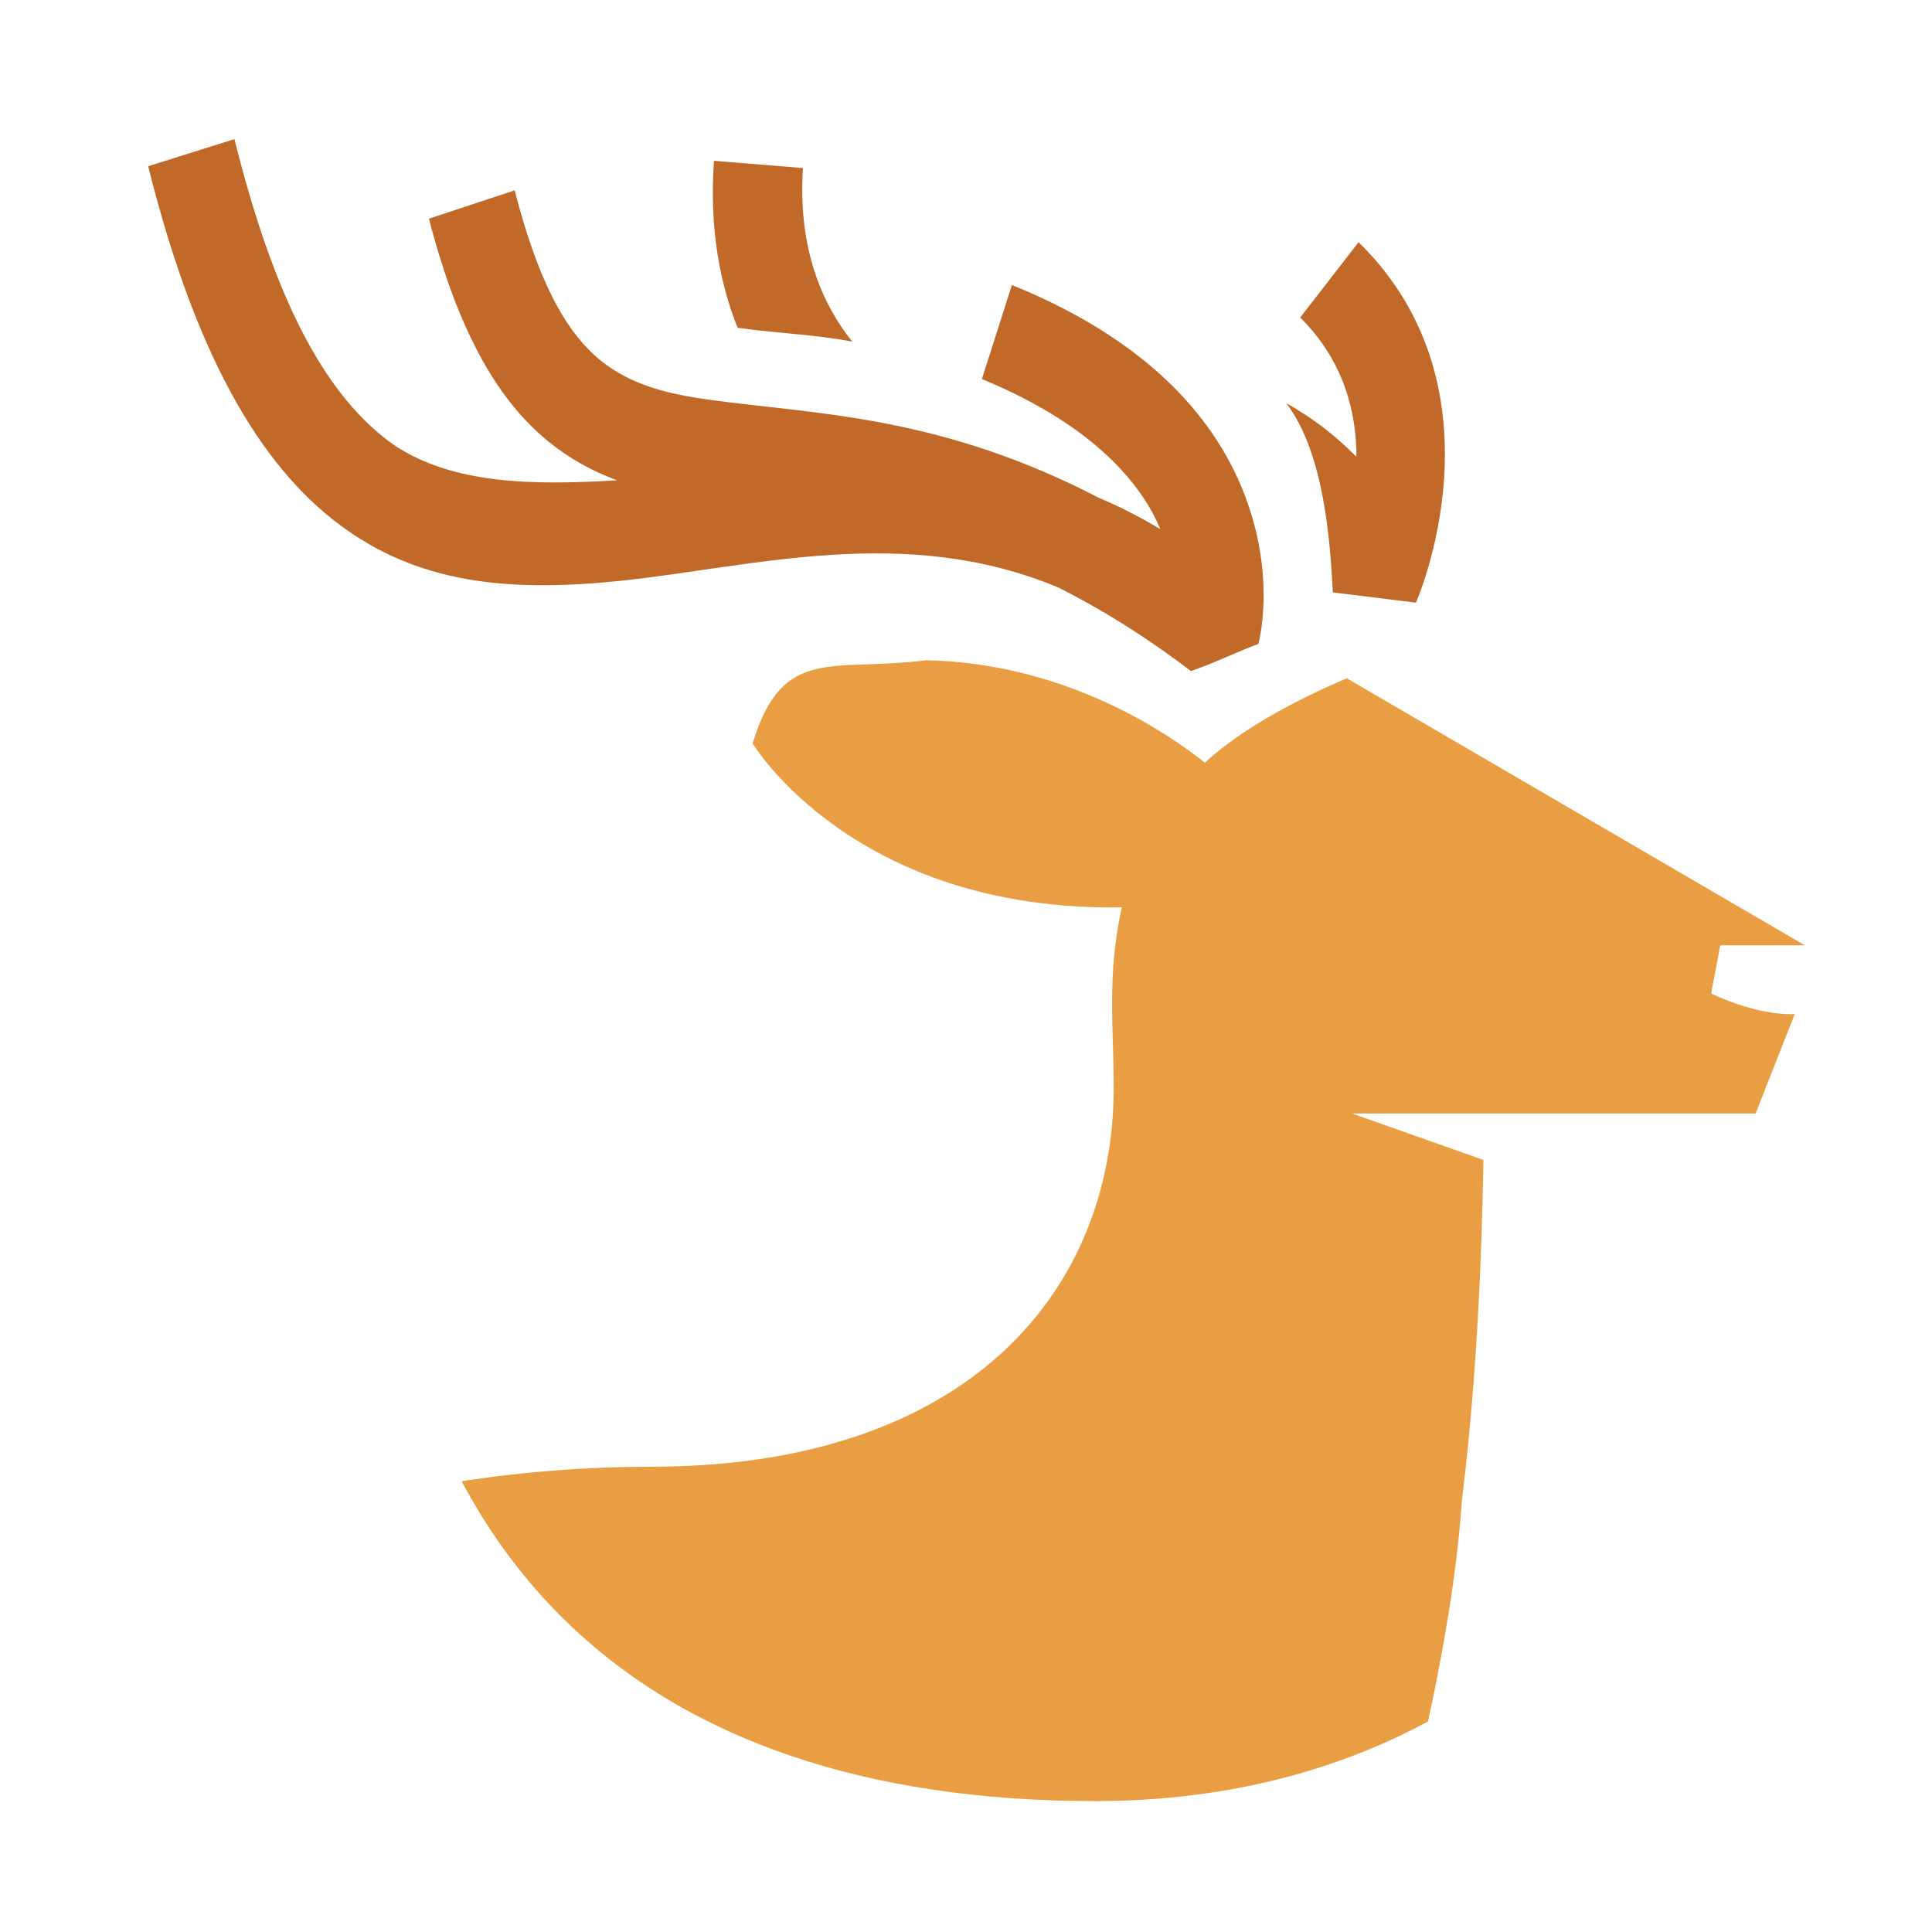
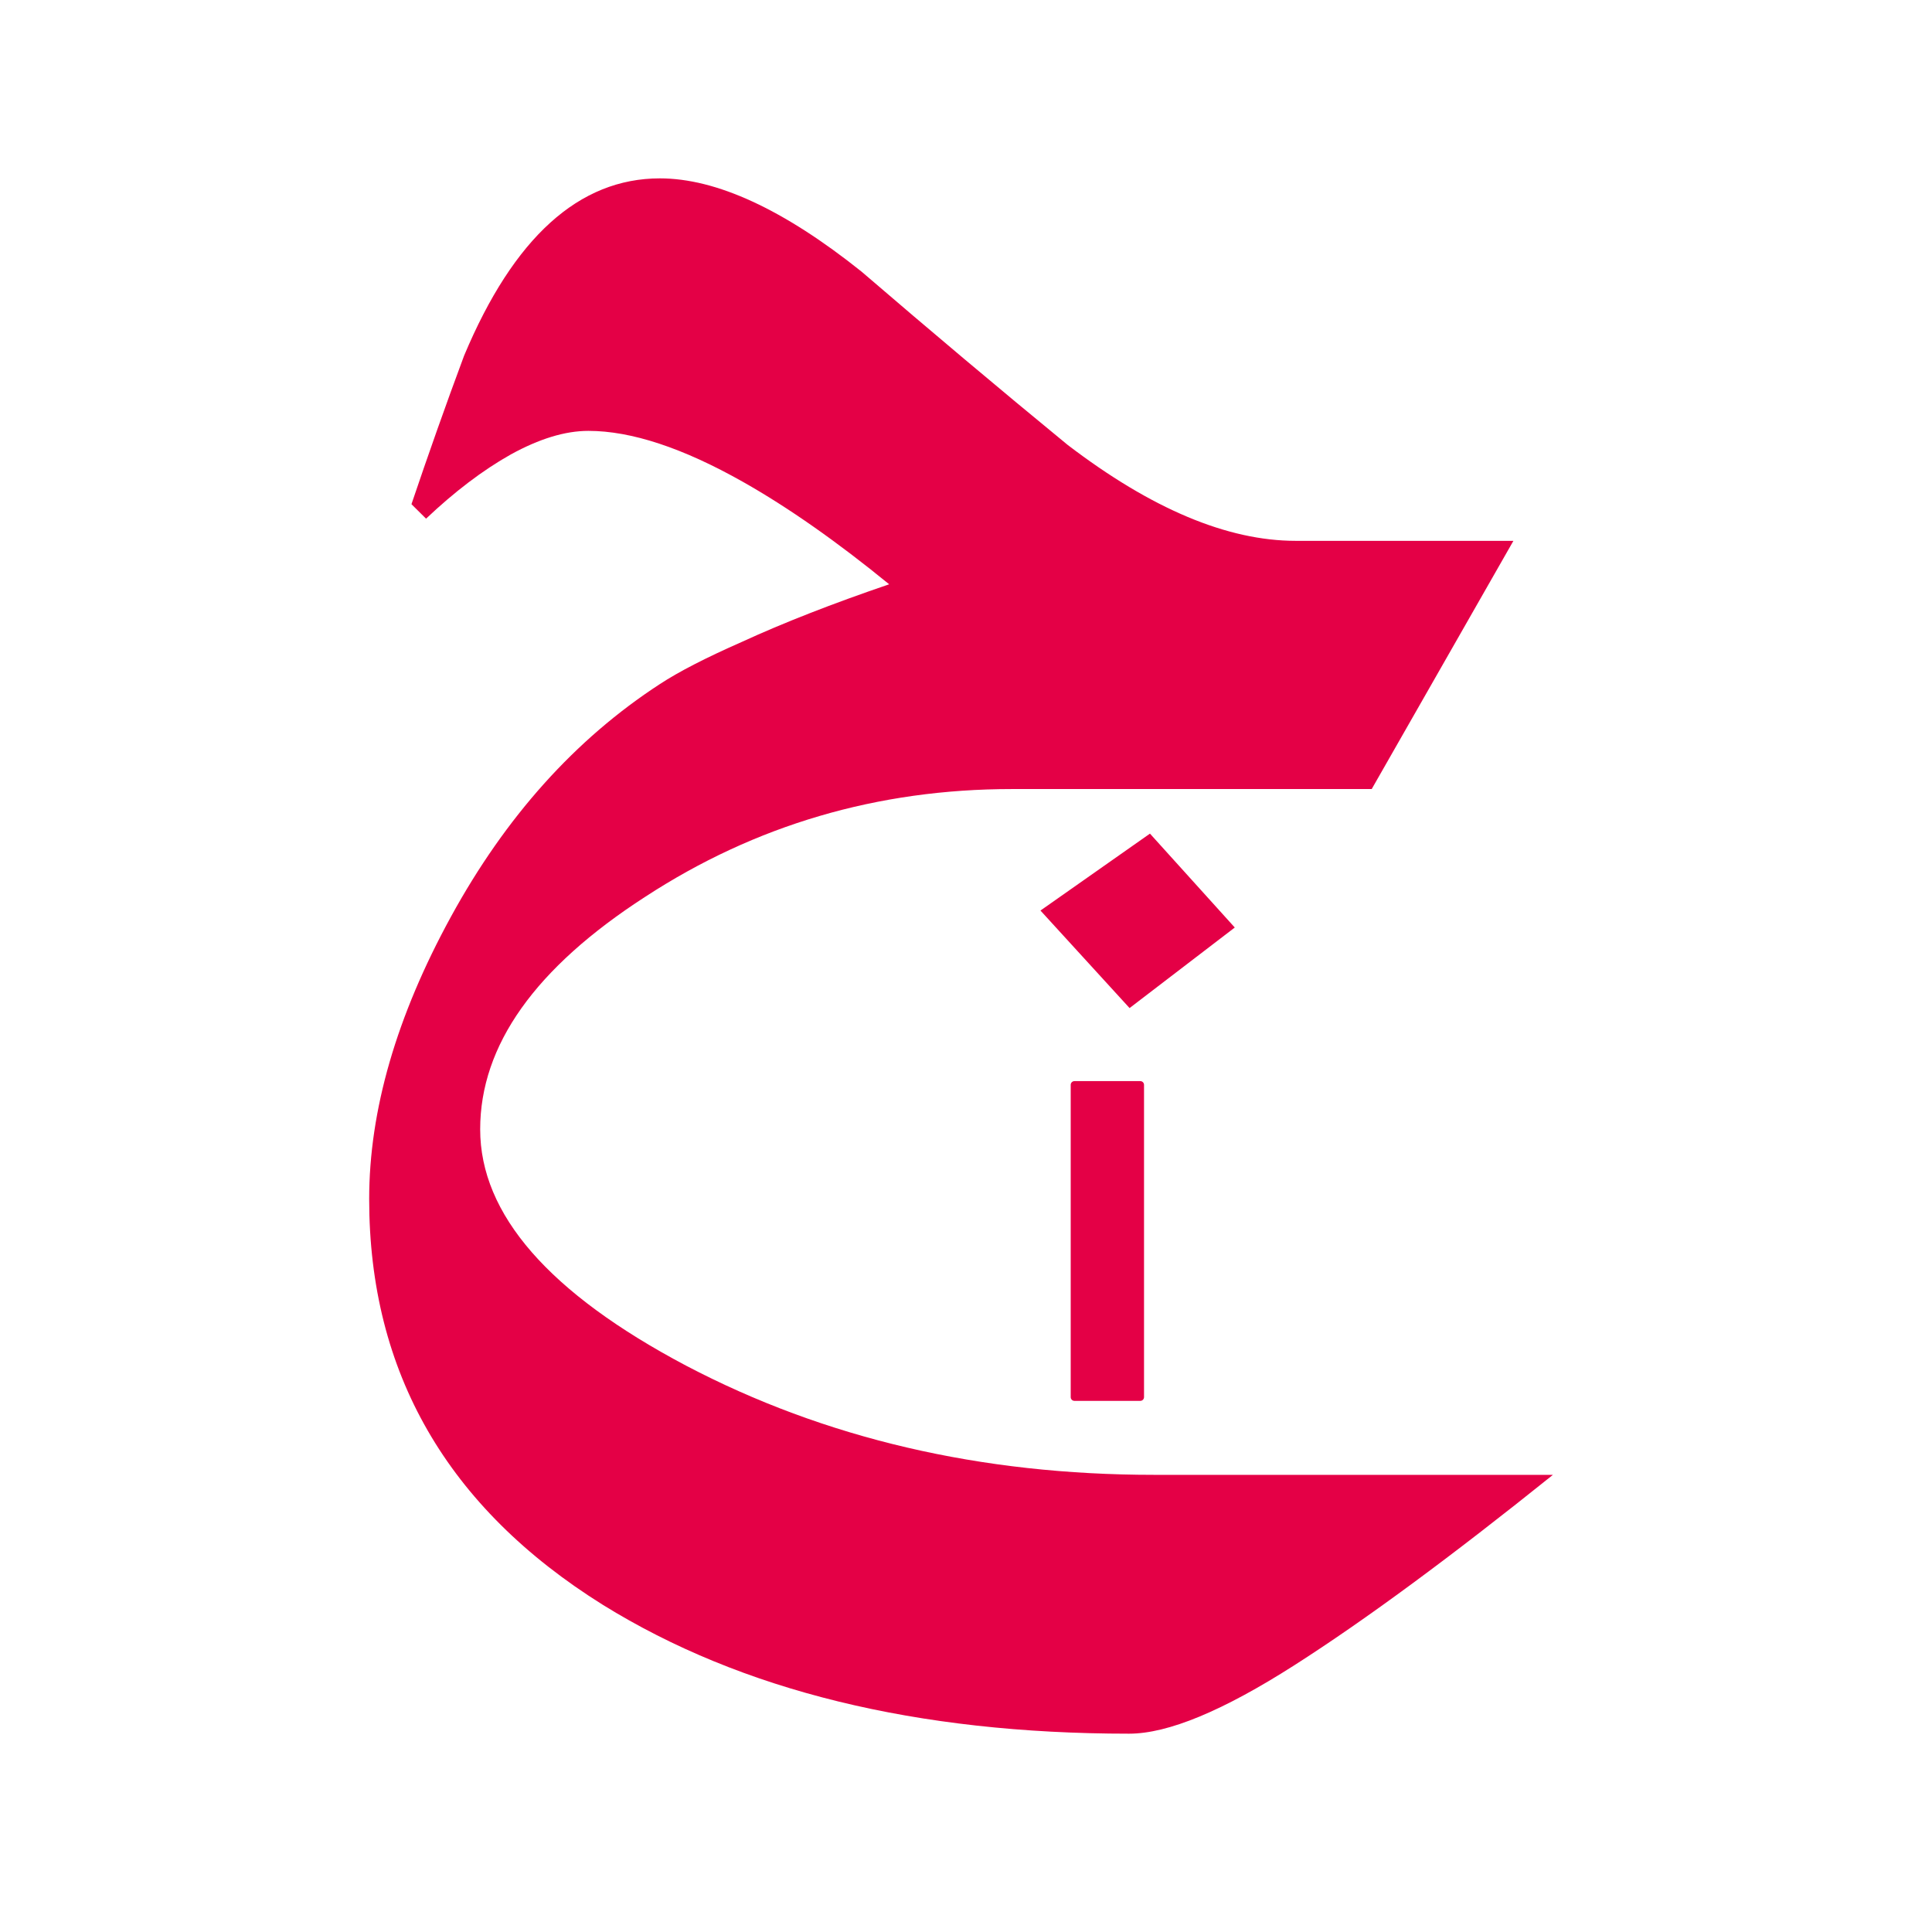
- <svg xmlns="http://www.w3.org/2000/svg" width="250" height="250" fill="none" version="1.1" id="svg30">
-   <defs id="defs34" />
-   <mask id="a" width="240" height="234" x="4" y="1" maskUnits="userSpaceOnUse" style="mask-type:alpha">
-     <path fill="#D9D9D9" d="M244 123c0 64.617-38.383 112-103 112-64.617 0-103-30.883-103-95.5C38 111.194-8.729 36.236 8 16 29.46-9.959 88.689 6 125 6c64.617 0 119 52.383 119 117Z" id="path19" />
-   </mask>
-   <g mask="url(#a)" id="g28" transform="matrix(0.9092373,0,0,1.004956,13.52002,-3.104084)">
-     <path fill="#ea9e44" d="m 116.94,88.1 c -13.344,1.552 -20.436,-2.019 -24.706,10.71 0,0 14.336,21.655 52.54,21.112 -2.135,8.848 -1.144,15.368 -1.144,23.207 0,26.079 -20.589,48.821 -65.961,48.821 -23.03,0 -51.015,4.191 -72.367,15.911 -15.175,8.305 -27.048,20.336 -32.302,37.023 l 5.956,8.461 11.4,0.155 v 47.889 l -13.91,21.966 3.998,63.645 H -6.364 L -5.22,335.773 C 1.338,331.892 16.36,321.802 29.171,306.279 46.557,285.4 59.902,255.052 44.193,217.486 l 11.744,-5.045 c 12.887,30.814 8.388,57.514 -2.898,79.013 21.58,-0.698 40.11,-2.095 55.819,-4.734 l -3.584,-43.698 12.659,-1.087 L 129.98,387 h 13.116 l 2.212,-94.459 c 10.447,-4.502 34.239,-21.034 45.372,-78.47 1.372,-6.986 2.135,-12.885 2.516,-17.93 1.754,-12.806 2.745,-27.243 3.051,-43.698 l -18.683,-5.976 h 57.42 l 5.567,-12.807 c -5.414,0.233 -11.896,-2.639 -11.896,-2.639 l 1.297,-6.209 H 242 L 176.801,90.428 c -7.244,2.794 -14.87,6.442 -20.208,10.866 -4.27,-3.105 -19.063,-12.807 -39.653,-13.195 z" id="path22" />
-     <path fill="#c16929" d="M 6.217,24.493 18.494,21 c 5.948,21.577 13.345,33.375 22.648,39.352 8.388,5.099 19.75,5.239 31.799,4.579 C 69.433,63.767 66.154,62.137 63.104,59.886 56.317,54.841 50.522,46.458 46.175,31.246 l 12.201,-3.649 c 3.279,11.488 7.092,18.085 12.201,21.888 5.11,3.726 11.286,4.657 18.606,5.433 13.726,1.553 30.884,2.174 52.312,12.264 2.898,1.086 5.872,2.483 8.769,4.036 -0.381,-0.776 -0.762,-1.553 -1.296,-2.406 -3.66,-5.822 -10.828,-11.953 -24.097,-16.92 l 4.27,-12.109 c 21.581,7.917 30.121,19.171 33.553,28.097 3.965,10.168 1.525,18.124 1.525,18.124 -3.05,1.009 -6.1,2.406 -9.608,3.492 -6.634,-4.579 -12.887,-8.033 -18.835,-10.75 C 113.814,70.442 92.31,76.108 73.246,77.893 58.91,79.213 45.794,78.591 34.432,71.295 23.222,64.155 13.385,50.495 6.217,24.493 Z" id="path24" />
-     <path fill="#c16929" d="M 90.098,45.294 C 87.582,39.55 86.057,32.487 86.743,23.794 l 12.659,0.932 c -0.763,10.555 2.897,17.696 7.015,22.353 -5.338,-0.931 -10.447,-1.04 -16.319,-1.785 z m 80.069,-1.32 8.312,-9.702 c 21.58,19.094 8.159,46.415 8.159,46.415 l -11.819,-1.32 c -0.382,-6.24 -1.144,-17.836 -6.635,-24.371 3.584,1.84 6.635,3.865 9.99,6.908 0,-5.666 -1.754,-12.341 -8.007,-17.93 z" id="path26" />
+ <svg xmlns="http://www.w3.org/2000/svg" version="1.0" width="1024pt" height="1024pt" viewBox="0 0 1024 1024" preserveAspectRatio="xMidYMid meet" id="svg6">
+   <defs id="defs10" />
+   <g aria-label="ج" transform="matrix(133.4078,0,0,119.9226,155.7818,-31459.734)" style="font-style:normal;font-variant:normal;font-weight:bold;font-stretch:normal;font-size:10.45px;line-height:1.25;font-family:Rasheeq;-inkscape-font-specification:'Rasheeq, Bold';font-variant-ligatures:normal;font-variant-caps:normal;font-variant-numeric:normal;font-feature-settings:normal;text-align:start;letter-spacing:0px;word-spacing:0px;writing-mode:lr-tb;text-anchor:start;fill:#e40046;fill-opacity:1;stroke:none;stroke-width:0.261" id="text12">
+     <path d="m 3.738,266.433 -0.418,0.356 -0.354,-0.431 0.435,-0.34 z m -1.372,-1.516 c -0.209,-0.19 -0.403,-0.341 -0.581,-0.453 -0.24,-0.151 -0.445,-0.226 -0.615,-0.226 -0.093,0 -0.195,0.035 -0.308,0.104 -0.112,0.07 -0.224,0.165 -0.337,0.284 l -0.058,-0.064 c 0.066,-0.217 0.135,-0.435 0.209,-0.656 0.197,-0.523 0.457,-0.784 0.778,-0.784 0.224,0 0.492,0.137 0.801,0.412 0.271,0.259 0.544,0.515 0.819,0.766 0.333,0.283 0.635,0.424 0.906,0.424 H 4.845 l -0.563,1.097 H 2.853 c -0.534,0 -1.02,0.159 -1.457,0.476 -0.437,0.314 -0.656,0.656 -0.656,1.028 0,0.375 0.273,0.724 0.819,1.045 0.55,0.321 1.169,0.482 1.858,0.482 h 1.585 c -0.403,0.36 -0.745,0.641 -1.028,0.842 -0.283,0.201 -0.501,0.302 -0.656,0.302 -0.844,0 -1.54,-0.19 -2.09,-0.569 -0.619,-0.43 -0.929,-1.028 -0.929,-1.794 0,-0.391 0.108,-0.807 0.325,-1.248 0.217,-0.441 0.493,-0.784 0.83,-1.028 0.074,-0.054 0.182,-0.116 0.325,-0.186 0.166,-0.085 0.362,-0.17 0.586,-0.255 z" style="font-style:normal;font-variant:normal;font-weight:bold;font-stretch:normal;font-size:10.45px;font-family:Rasheeq;-inkscape-font-specification:'Rasheeq, Bold';font-variant-ligatures:normal;font-variant-caps:normal;font-variant-numeric:normal;font-feature-settings:normal;text-align:start;writing-mode:lr-tb;text-anchor:start;fill:#e40046;fill-opacity:1;stroke-width:0.261" id="path824" />
  </g>
+   <rect style="fill:#e40046;fill-opacity:1;fill-rule:evenodd;stroke-width:35.003" id="rect15" width="38.86" height="169.47" x="567.498" y="573.016" rx="1.969" ry="1.969" />
</svg>
